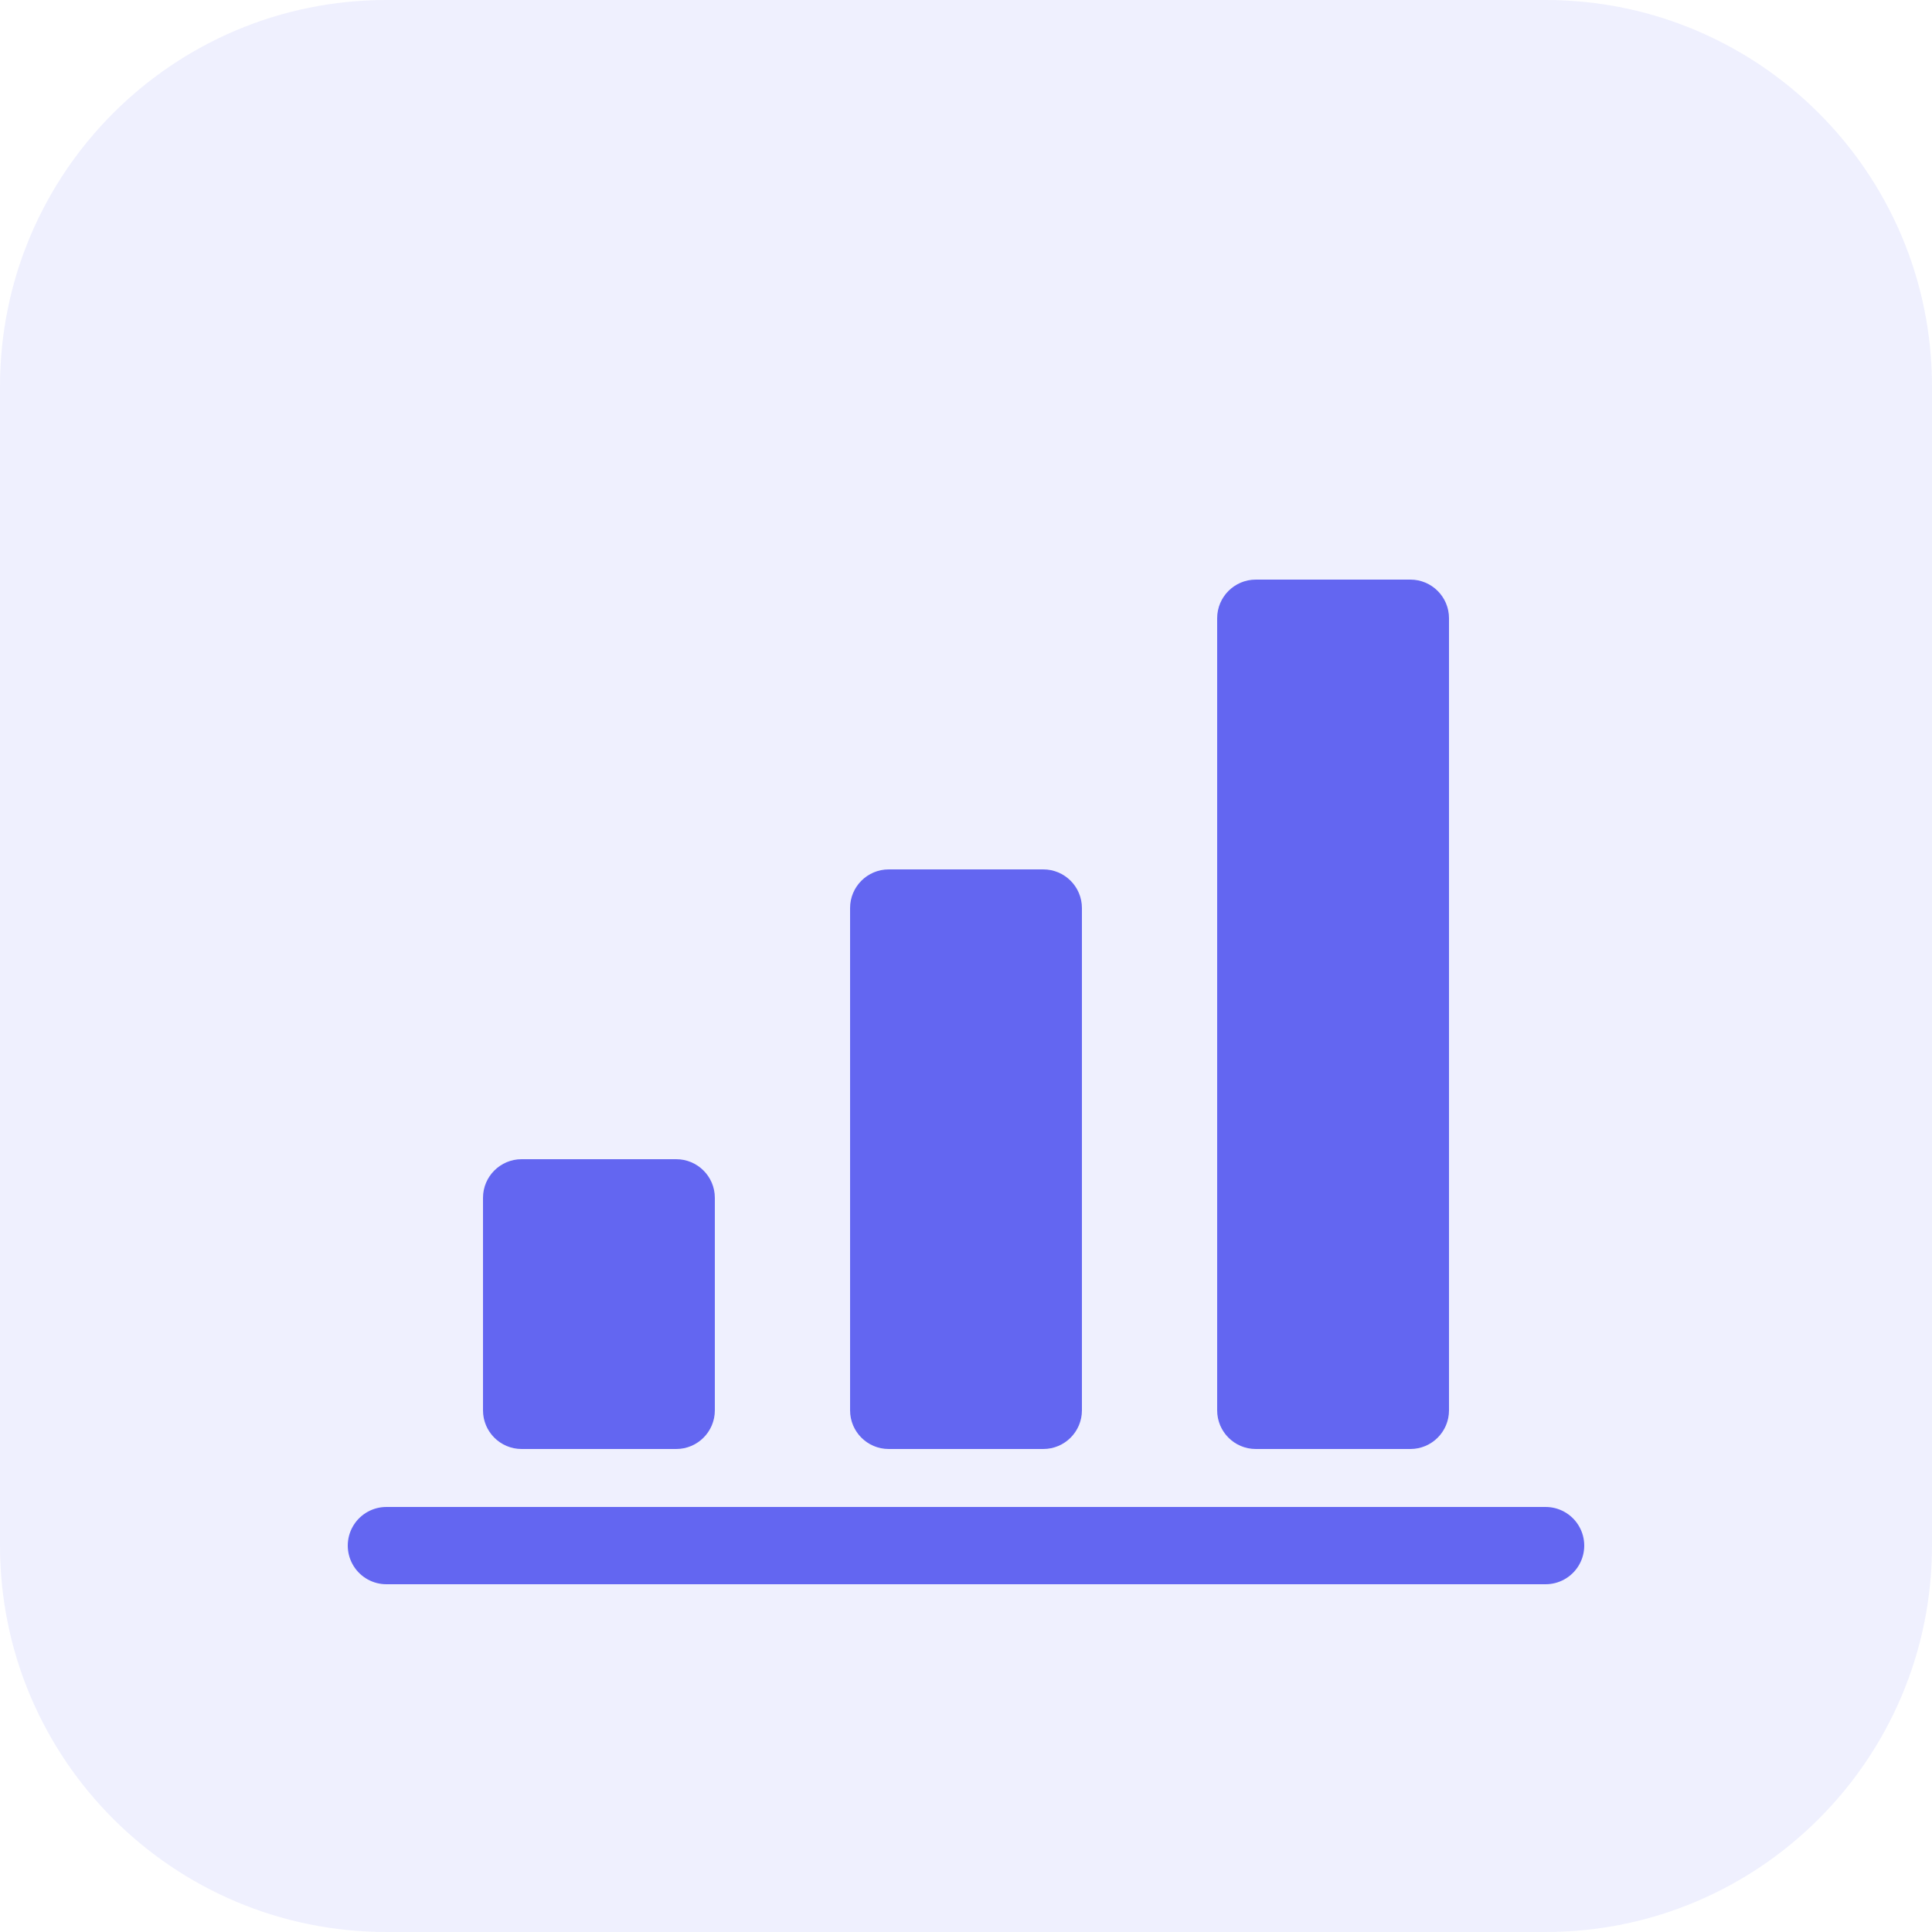
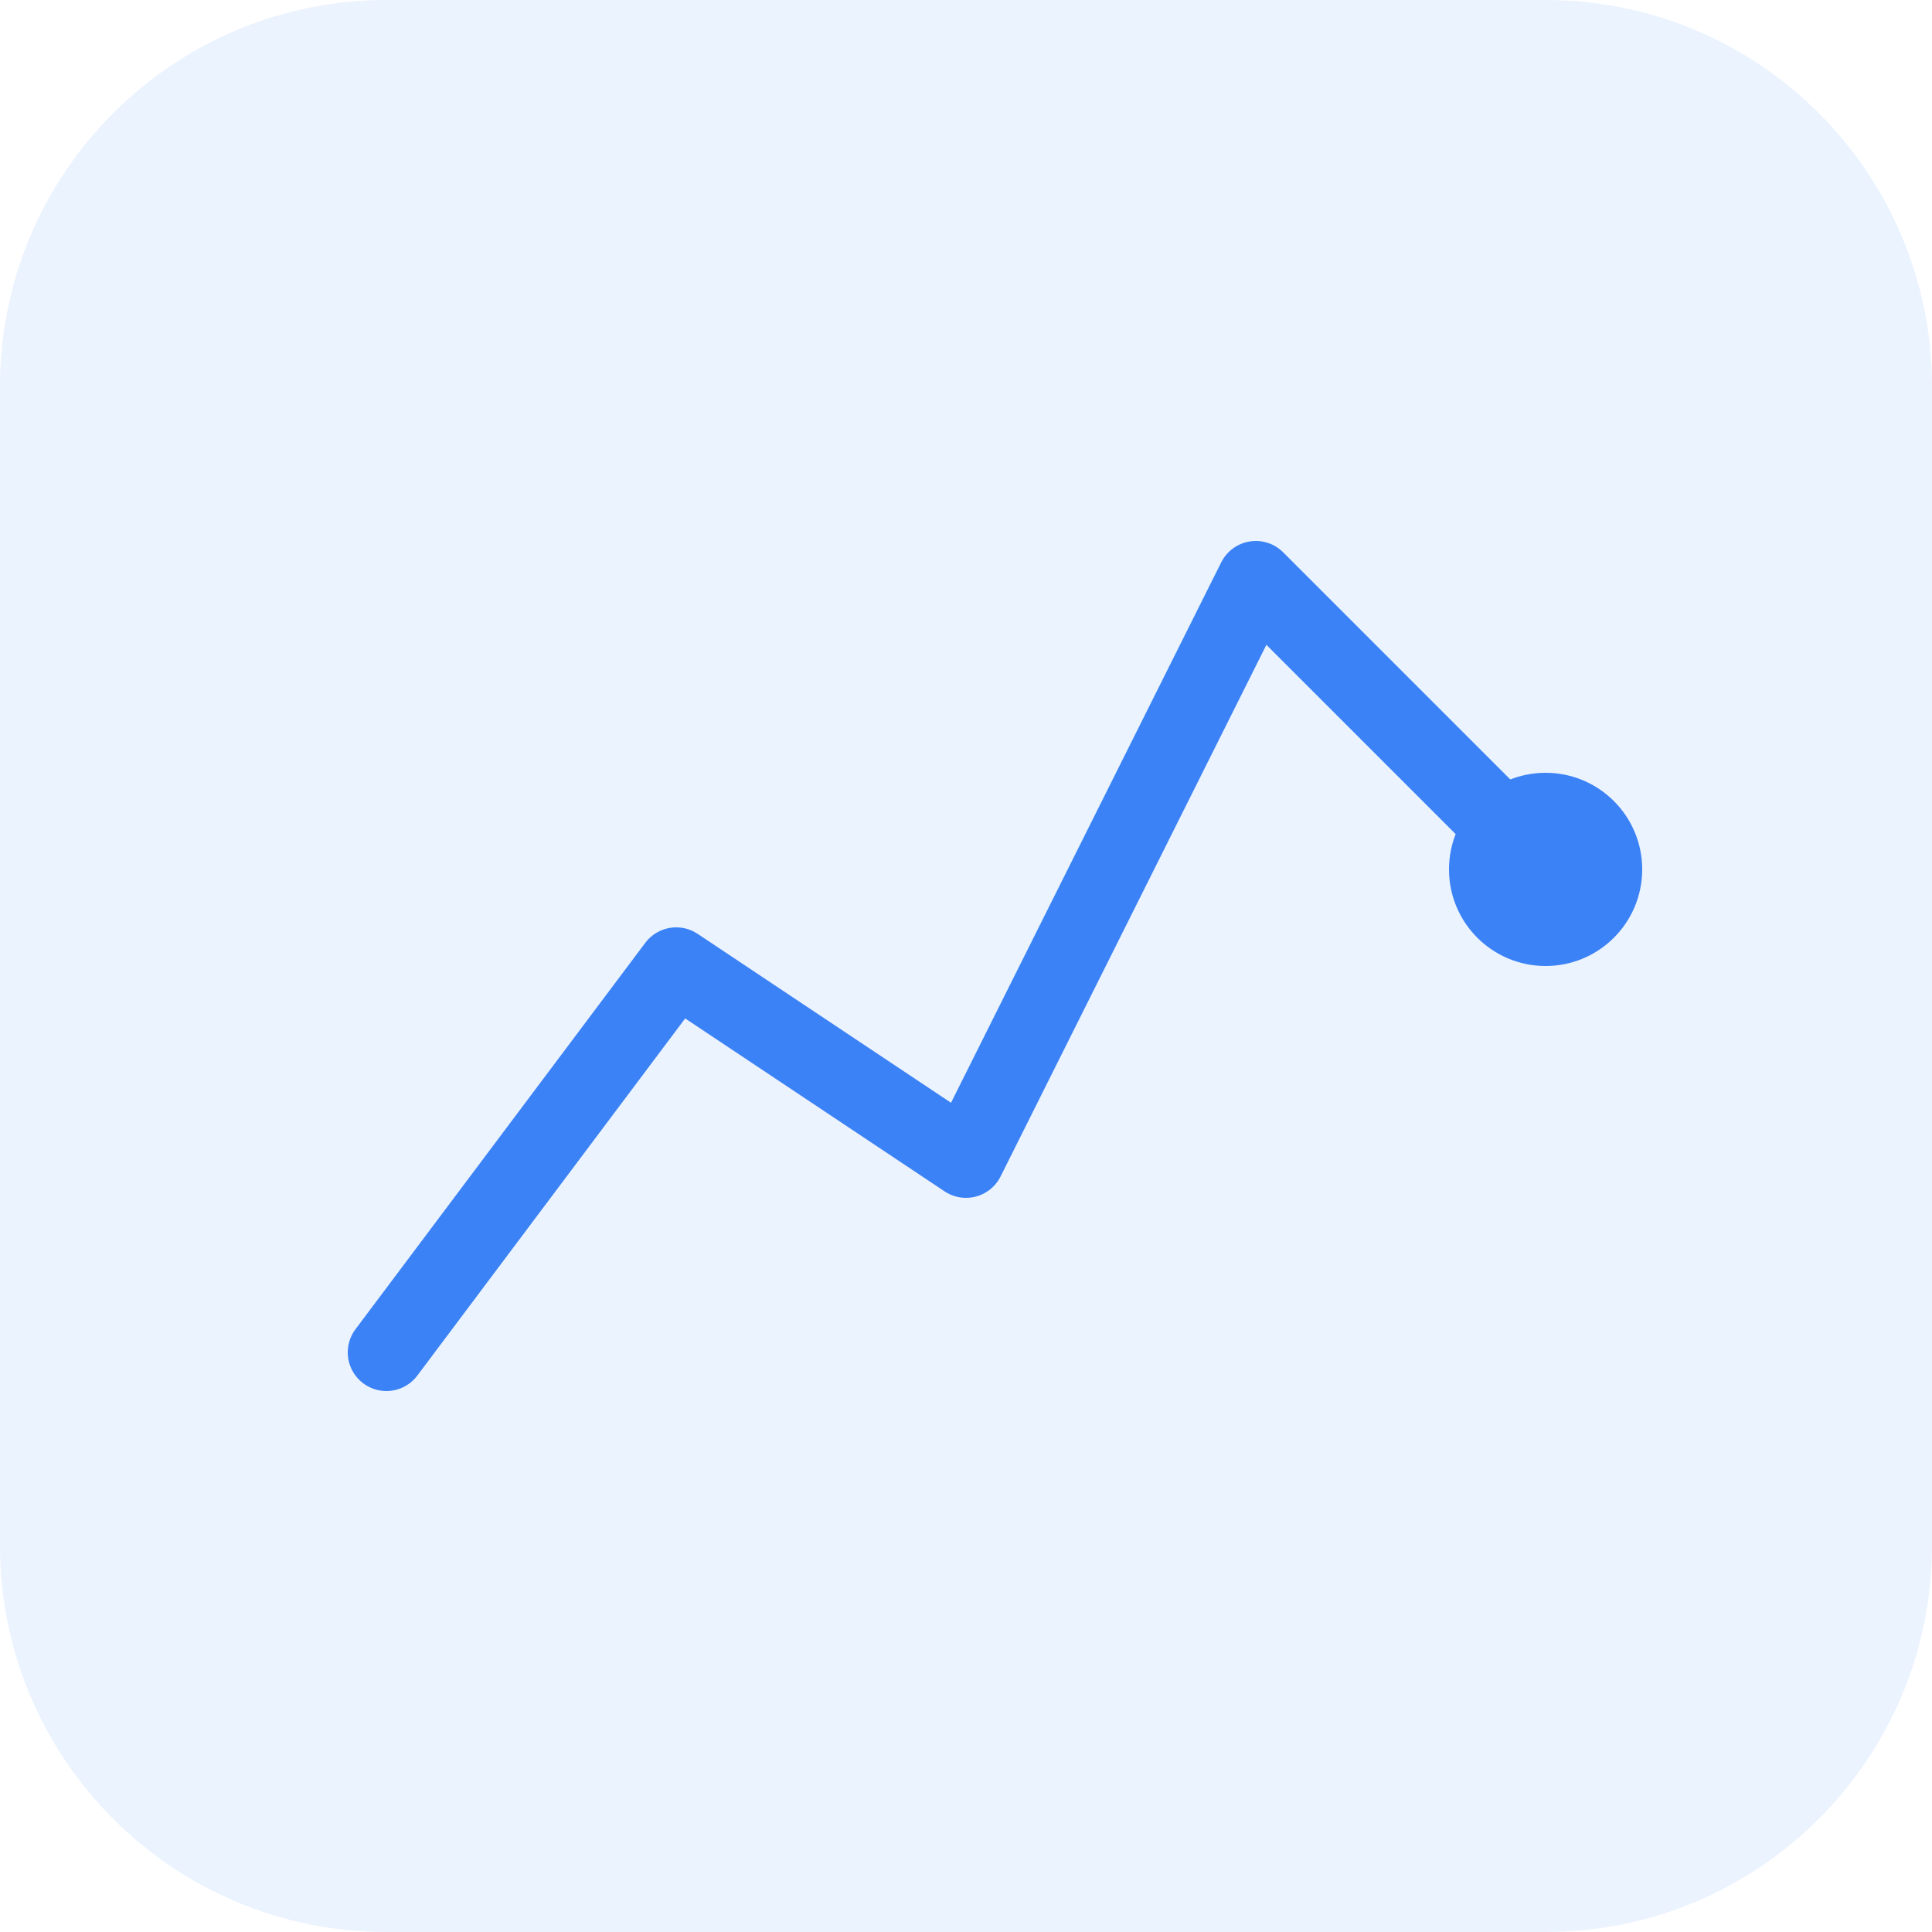
- <svg xmlns="http://www.w3.org/2000/svg" width="100" height="100" viewBox="0 0 100 100" fill="none">
-   <rect width="100" height="100" rx="20" fill="#6366F1" fill-opacity="0.1" />
-   <rect x="25" y="60" width="12" height="15" rx="2" fill="#6366F1" />
-   <rect x="44" y="45" width="12" height="30" rx="2" fill="#6366F1" />
-   <rect x="63" y="30" width="12" height="45" rx="2" fill="#6366F1" />
-   <path d="M20 80H80" stroke="#6366F1" stroke-width="4" stroke-linecap="round" />
+ <svg xmlns="http://www.w3.org/2000/svg" width="200" height="200" viewBox="0 0 200 200" fill="none">
+   <rect width="200" height="200" rx="40" fill="#3B82F6" fill-opacity="0.1" />
+   <path d="M40 140L70 100L100 120L130 60L160 90" stroke="#3B82F6" stroke-width="8" stroke-linecap="round" stroke-linejoin="round">
+     <animate attributeName="stroke-dasharray" from="0,300" to="300,0" dur="3s" repeatCount="indefinite" />
+   </path>
+   <circle cx="160" cy="90" r="10" fill="#3B82F6" />
</svg>
